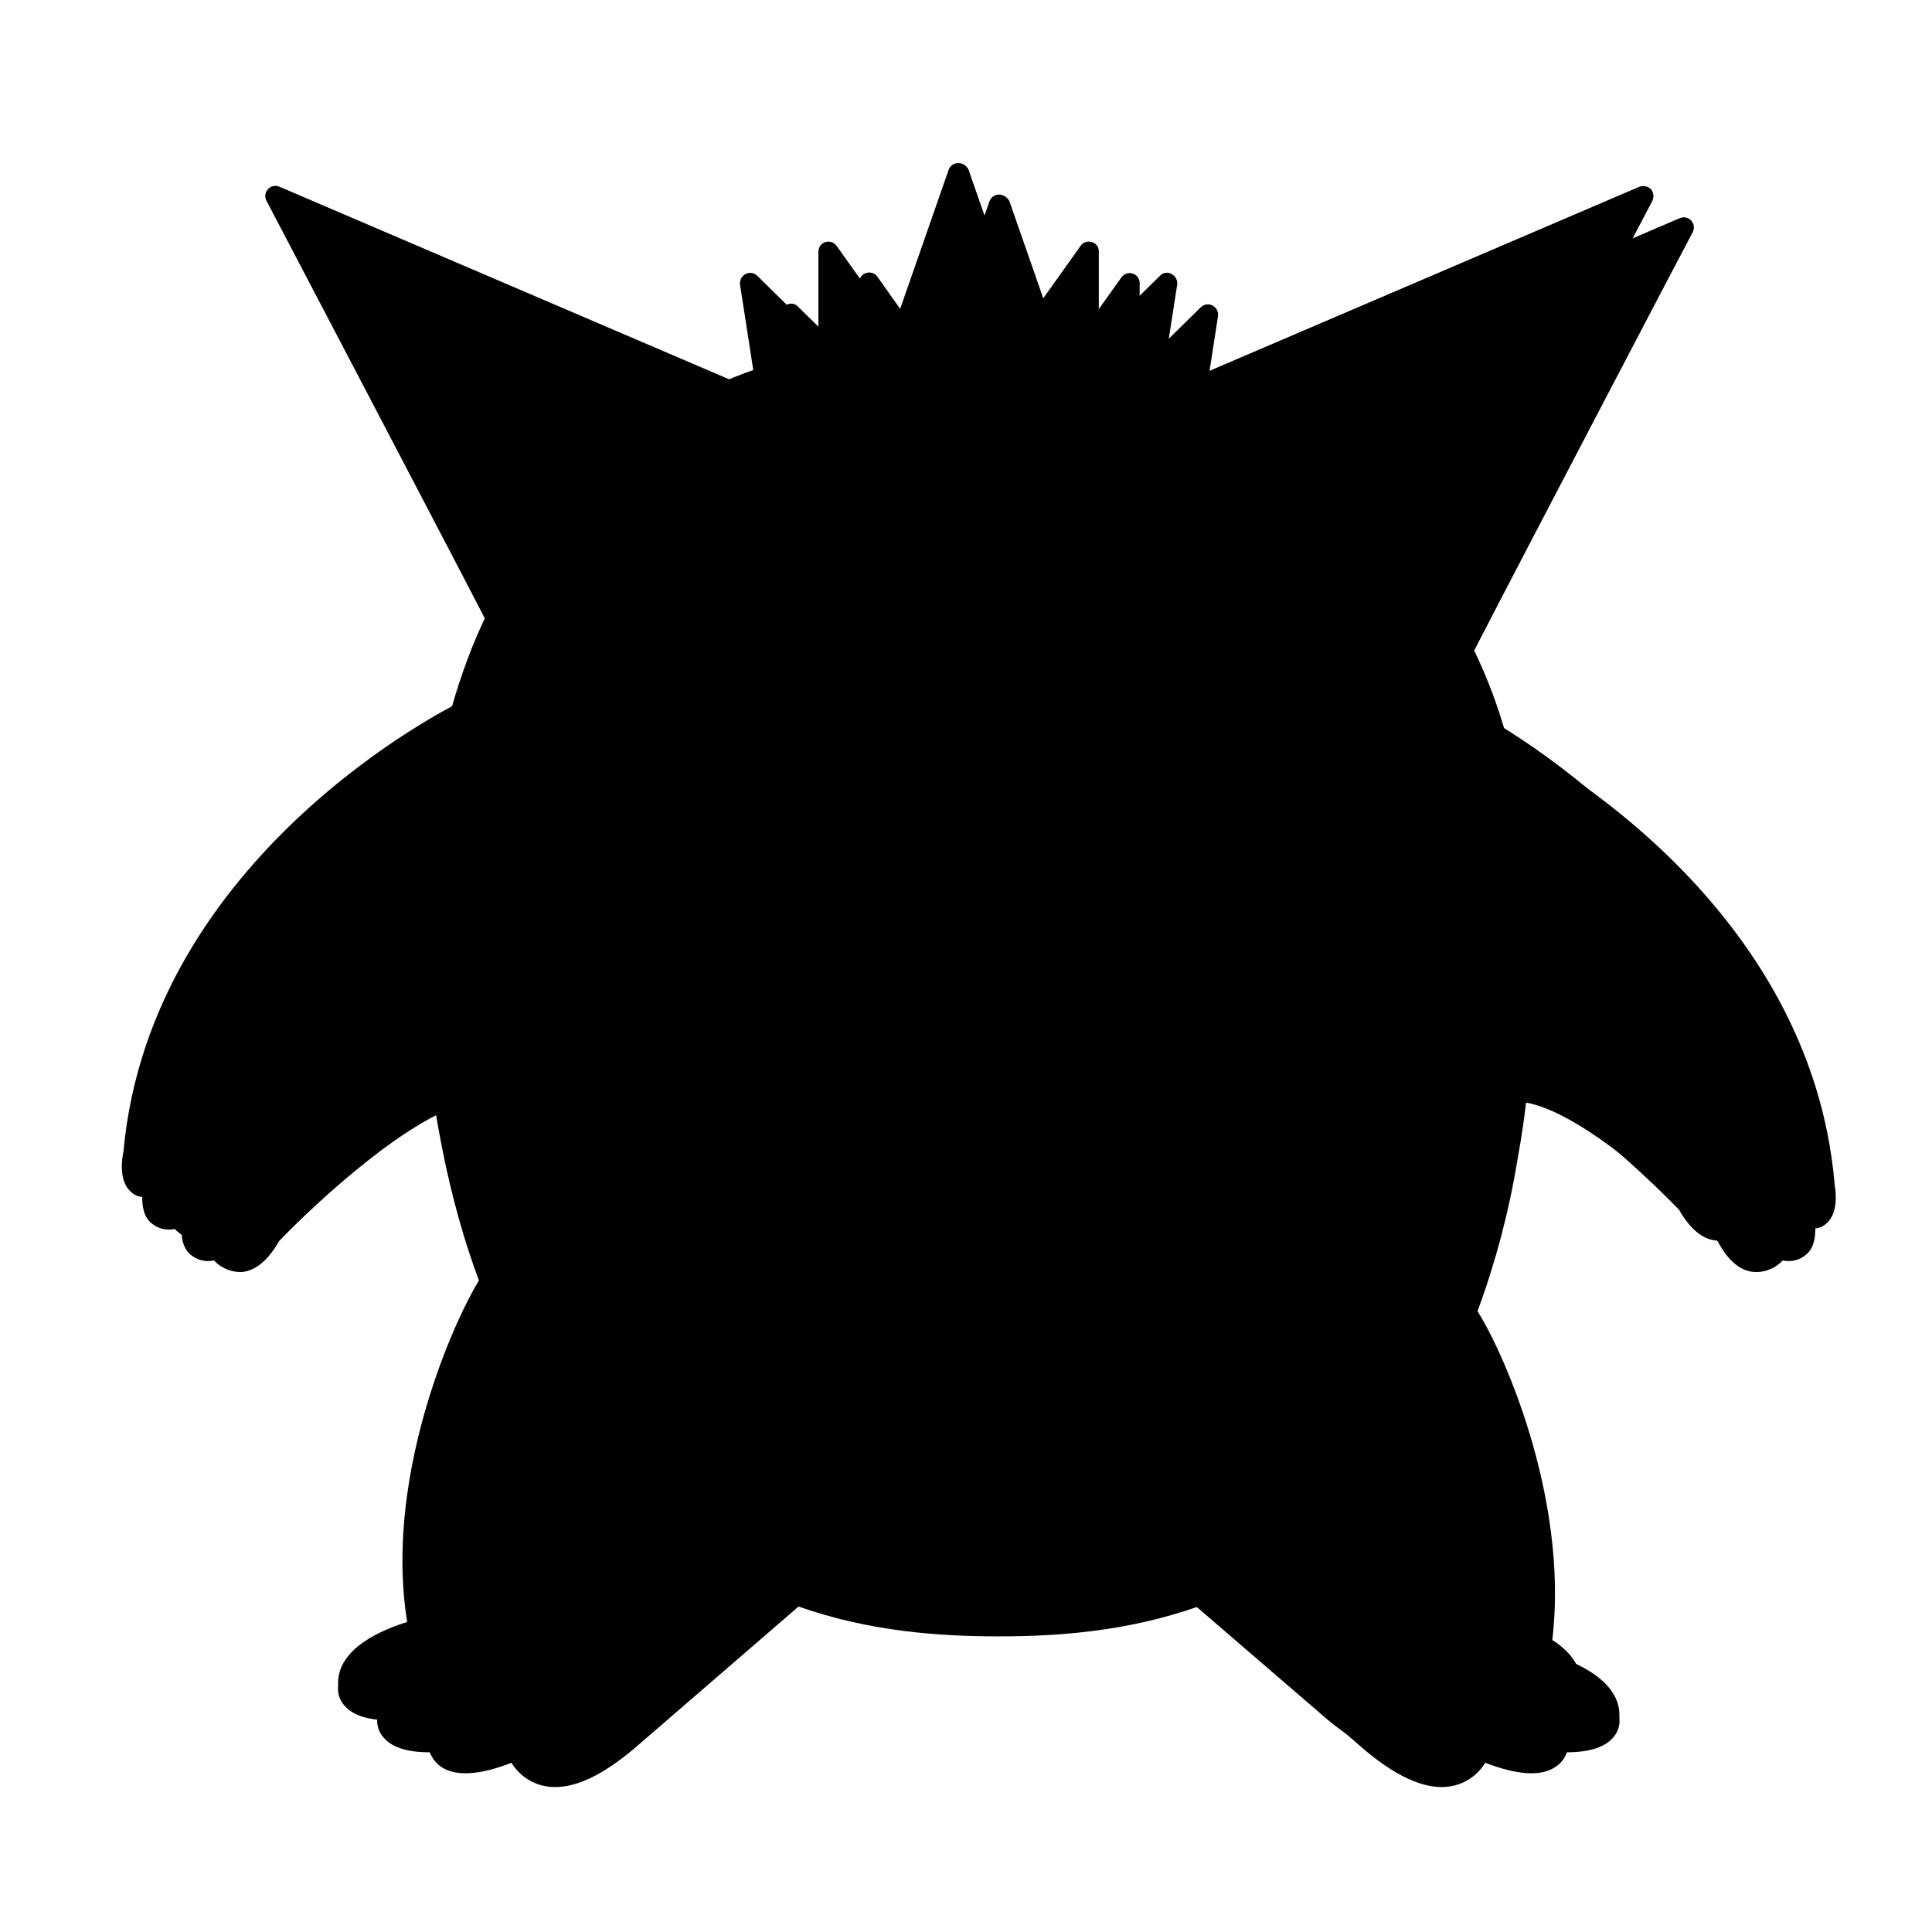
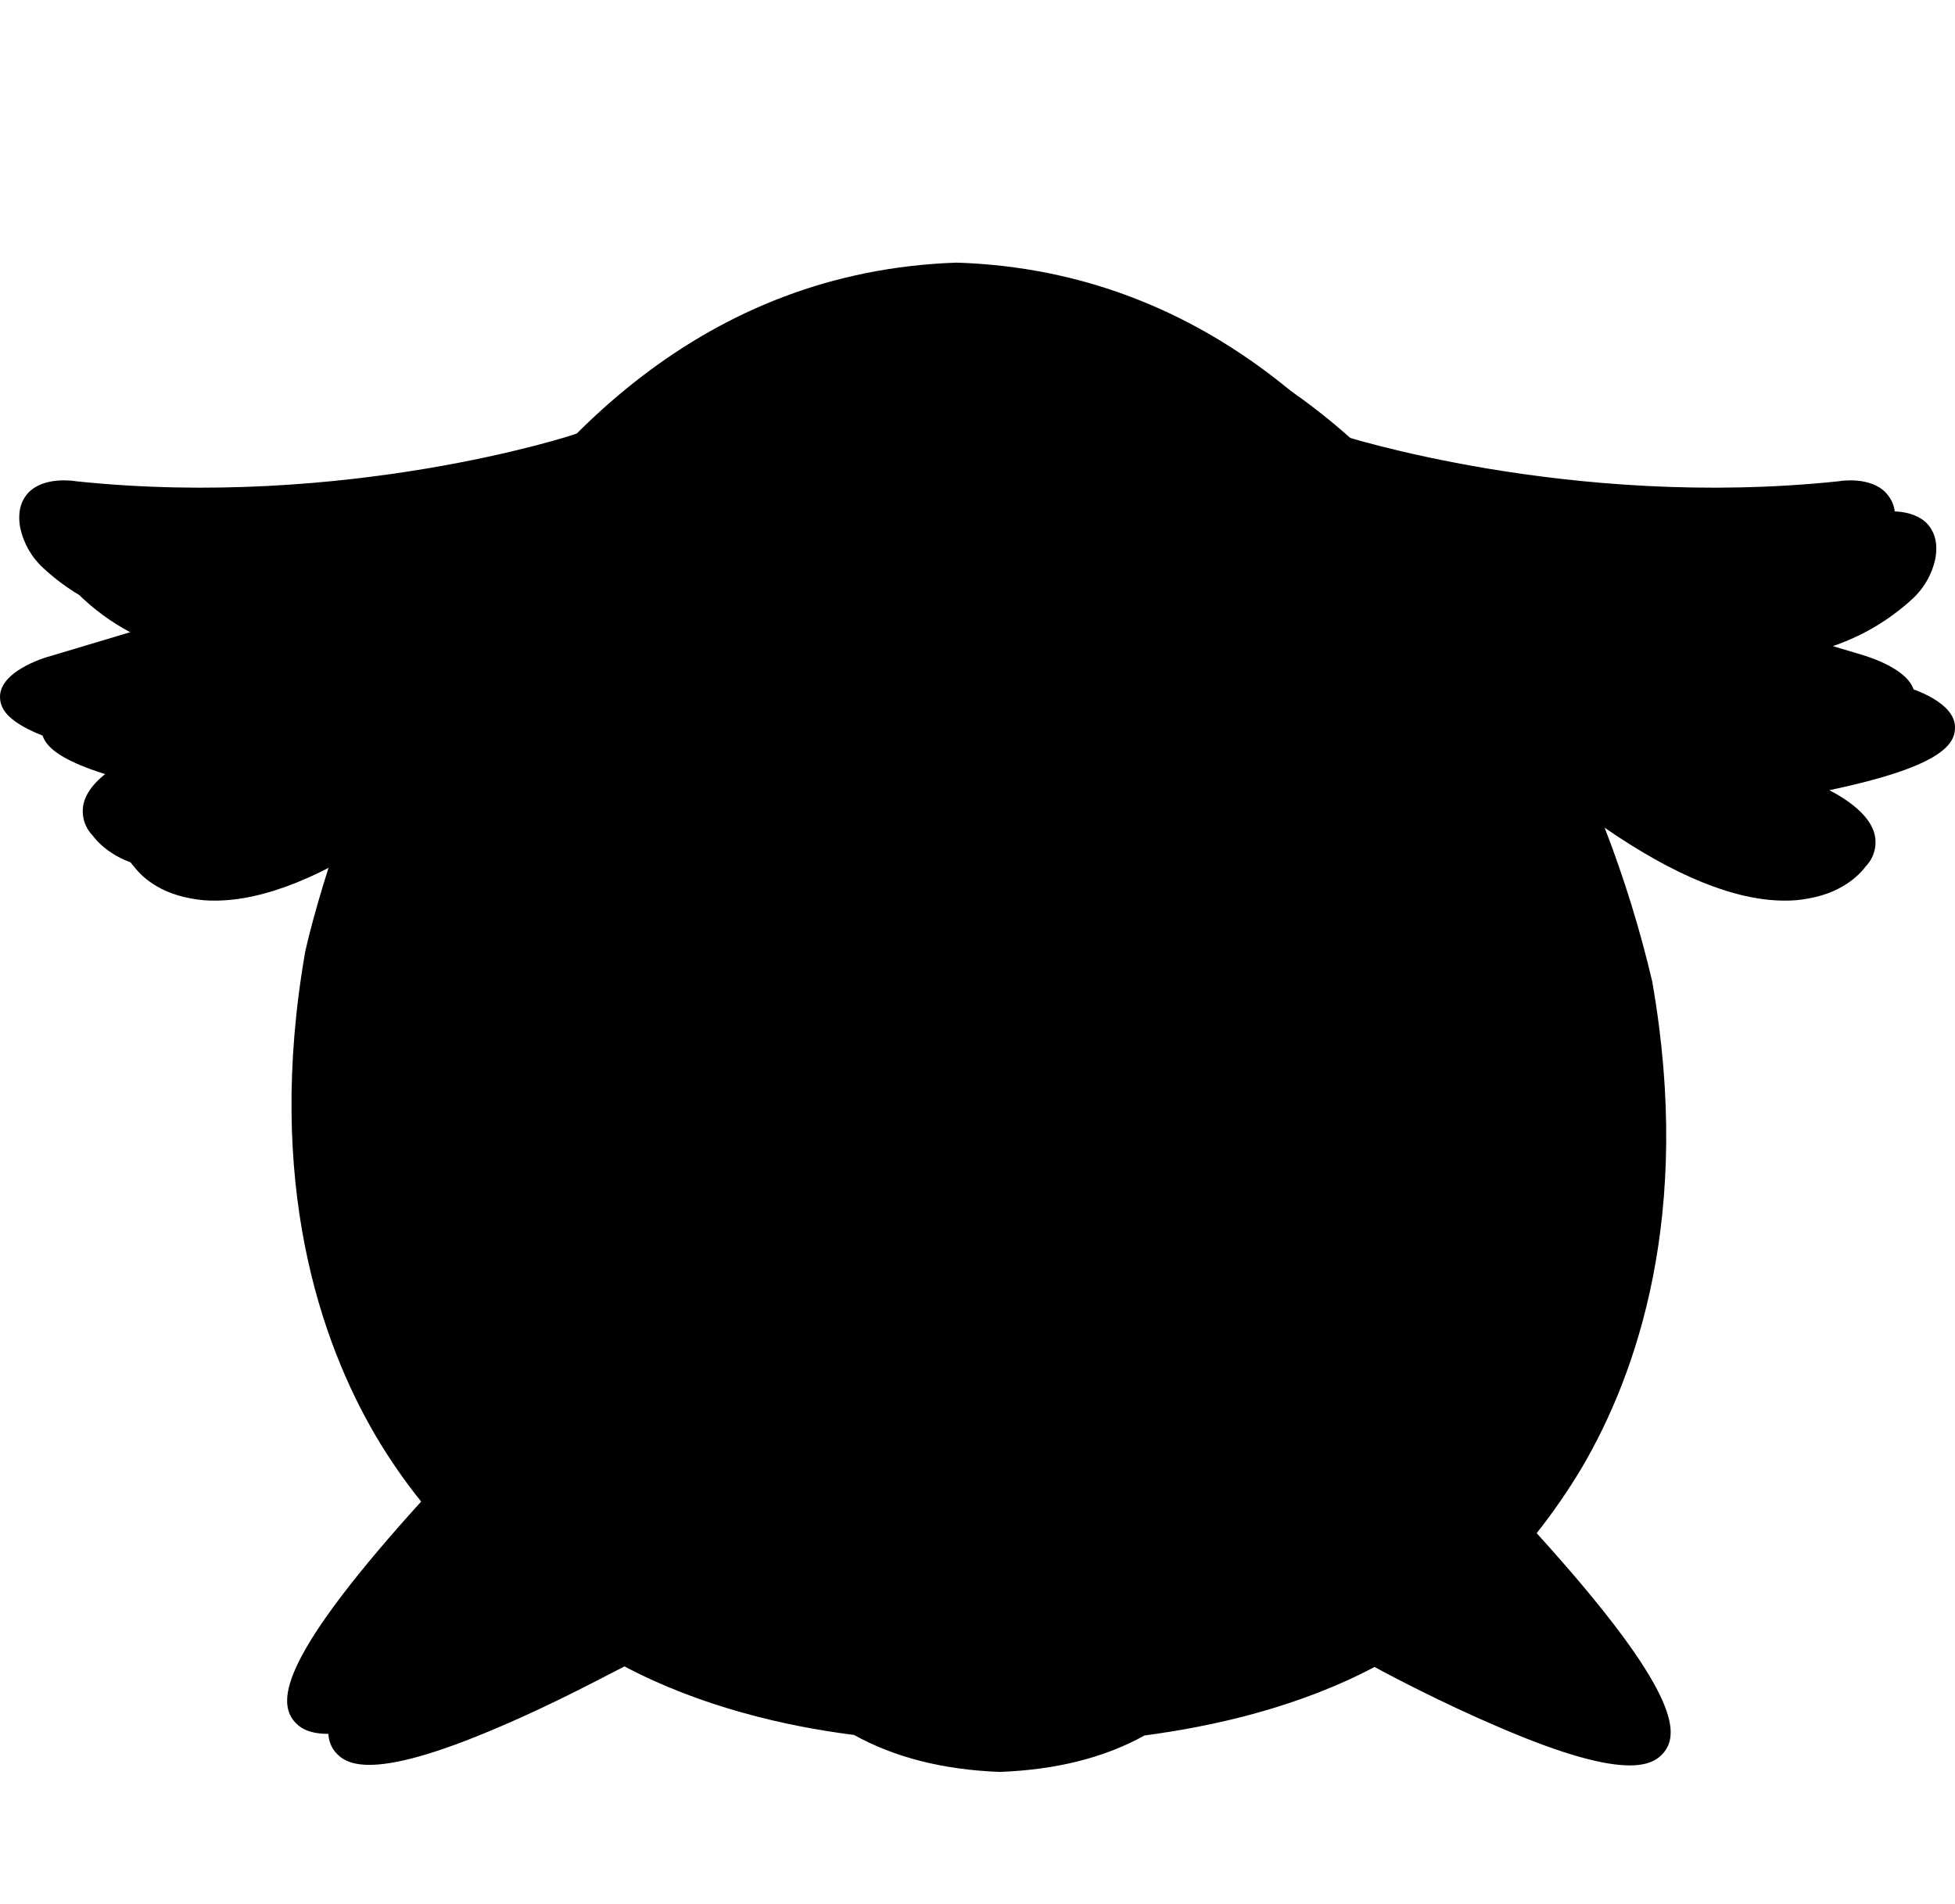
- <svg xmlns="http://www.w3.org/2000/svg" id="Untitled_1_" data-name="Untitled (1)" width="350" height="350" viewBox="0 0 350 350">
-   <rect id="ee-background" width="350" height="350" fill="none" />
-   <path id="Path_26" data-name="Path 26" d="M279.9,291.5a91.209,91.209,0,0,0-5.9-15.8c9.6-18.6,39.3-75.3,39.6-75.8a1.832,1.832,0,0,0-2.4-2.5l-81.5,34.9c-1.5-.6-3-1.2-4.5-1.7l2.4-15.5a1.886,1.886,0,0,0-1-1.9,1.8,1.8,0,0,0-2.1.3l-11.1,10.9V209.1a1.814,1.814,0,0,0-3.3-1l-10.4,14.6-9.9-28.4a2.241,2.241,0,0,0-1.9-1.2,1.839,1.839,0,0,0-1.7,1.2l-9.9,28.4L165.9,208a1.8,1.8,0,0,0-2-.7,1.714,1.714,0,0,0-1.3,1.7v15.3l-11.1-10.9a1.682,1.682,0,0,0-2.1-.3,1.886,1.886,0,0,0-1,1.9l2.4,15.5c-1.5.5-3,1.1-4.5,1.7L64.8,197.3a2.044,2.044,0,0,0-2.1.4,2.012,2.012,0,0,0-.3,2.1c.3.6,30,57.2,39.6,75.8a111.135,111.135,0,0,0-5.9,15.8C89,295.1,41,321.9,36.4,372.2c-.2.9-.9,5.3,1.4,7.3a3.721,3.721,0,0,0,2,.9c0,1.5.2,3.4,1.5,4.6a4.882,4.882,0,0,0,4.4,1.2,6.651,6.651,0,0,0,4.6,2.1h.4c2.5-.2,4.8-2.1,6.8-5.6,6.4-6.7,24-23.1,34.7-25.1.7,6,1.4,9.9,1.6,10.6a165.535,165.535,0,0,0,7.2,27.2c-4.6,7.3-17.4,35.5-13.2,62.1C83.9,458.6,75,462,75.3,469a4.56,4.56,0,0,0,1.1,3.6c1.5,1.8,4.3,2.7,8.3,2.7h.1a5.708,5.708,0,0,0,2,2.6c2.6,1.8,6.9,1.6,12.8-.7a9.121,9.121,0,0,0,5.5,4.1,9.862,9.862,0,0,0,2.4.3c4.4,0,9.5-2.7,15.4-7.9l28.7-24.8c13.1,4.6,25.8,5.4,36.3,5.4,10.3,0,23-.8,36.1-5.4l28.7,24.7c5.9,5.3,11.1,8,15.4,8a9.863,9.863,0,0,0,2.4-.3,9.121,9.121,0,0,0,5.5-4.1c6,2.3,10.2,2.5,12.8.7a5.248,5.248,0,0,0,2-2.6c4,0,6.9-.9,8.4-2.7a4.56,4.56,0,0,0,1.1-3.6c.4-6.9-8.6-10.3-12.5-11.5,4.2-26.5-8.5-54.8-13.2-62.1a147.721,147.721,0,0,0,7.2-27.2c.1-.7.9-4.6,1.6-10.6,12.3,2.2,32.6,23,34.7,25.1,1.9,3.6,4.2,5.5,6.8,5.6h.4a6.65,6.65,0,0,0,4.6-2.1,4.882,4.882,0,0,0,4.4-1.2c1.3-1.2,1.5-3.1,1.5-4.6a3.4,3.4,0,0,0,2-.9c2.4-2,1.6-6.4,1.5-7.1C335,322,287,295.2,279.9,291.5Z" transform="translate(-6.939 -157.857)" />
-   <g id="Group_12" data-name="Group 12" transform="translate(-6.939 -157.857)">
-     <g id="Group_2" data-name="Group 2">
-       <path id="Path_27" data-name="Path 27" d="M248.3,247.6s-14.6-16.2-32.4-21.4l2.7-17.1-14.2,14V203.4L192,220.9l-11.1-31.7h-.2l-11.1,31.7-12.4-17.5v19.7l-14.2-14,2.7,17.1c-17.8,5.2-32.4,21.4-32.4,21.4C73.4,284.3,88.4,362.2,88.4,362.2c14.5,81.9,70.2,84.5,92.3,84.5h.2c22.1,0,77.8-2.6,92.3-84.5C273.2,362.1,288.2,284.3,248.3,247.6Z" />
-       <path id="Path_28" data-name="Path 28" d="M180.8,448.5c-14.2,0-32.4-1.4-50.2-11.8-23-13.5-37.8-38.5-44.2-74.2-.6-3.2-14.8-79.2,25.4-116.2.5-.5,14.3-15.6,31.6-21.4L141,209.4a1.886,1.886,0,0,1,1-1.9,1.8,1.8,0,0,1,2.1.3l11.1,10.9V203.4a1.814,1.814,0,0,1,3.3-1L168.9,217l9.9-28.4a1.839,1.839,0,0,1,1.7-1.2,2.013,2.013,0,0,1,1.9,1.2l9.9,28.4,10.4-14.6a1.8,1.8,0,0,1,2-.7,1.714,1.714,0,0,1,1.3,1.7v15.3l11.1-10.9a1.682,1.682,0,0,1,2.1-.3,1.886,1.886,0,0,1,1,1.9l-2.4,15.5c16.9,5.6,30.5,20.2,31.6,21.4,40.2,37,26,113,25.4,116.2-6.3,35.7-21.2,60.7-44.2,74.2C213.1,447.1,194.8,448.5,180.8,448.5ZM145.6,214.3l1.8,11.6a1.783,1.783,0,0,1-1.3,2c-17.1,5-31.4,20.7-31.6,20.9C75.7,284.5,90,361,90.1,361.8c14.7,83,71.8,83,90.5,83.1,76-.1,87.1-62.5,90.7-83,.2-.8,14.4-77.3-24.3-112.9l-.1-.1c-.1-.2-14.5-15.9-31.6-20.9a1.846,1.846,0,0,1-1.3-2l1.8-11.6-10.3,10.1a1.808,1.808,0,0,1-3.1-1.3V209.3l-9.1,12.8a1.99,1.99,0,0,1-1.7.8,2.041,2.041,0,0,1-1.5-1.2l-9.5-27.1-9.5,27.1a1.881,1.881,0,0,1-1.5,1.2,1.614,1.614,0,0,1-1.7-.8l-9.1-12.8v13.9a1.808,1.808,0,0,1-3.1,1.3Z" />
+ <svg xmlns="http://www.w3.org/2000/svg" width="359.416" height="350" viewBox="0 0 359.416 350">
+   <g id="_6" data-name="6" transform="translate(2.843)">
+     <rect id="ee-background" width="350" height="350" fill="none" />
+     <path id="Path_152" data-name="Path 152" d="M1378.3,659.6c.3-4.8-7.8-7.4-9.4-7.8l-19.3-5.8a41.152,41.152,0,0,0,20.8-10.2,14,14,0,0,0,4.3-7.5c.6-3.4-.5-5.3-1.5-6.4-2.9-3-8.2-2.2-8.7-2.1-49.6,5.2-91.5-8.5-91.9-8.6h-.1c-17.5-17.5-40.4-30.6-70.2-31.6-29.7,1-52.7,14.1-70.1,31.6h0c-.4.1-42.3,13.8-91.8,8.7-.6-.1-5.9-.9-8.8,2.1-1,1.1-2.2,3-1.5,6.4a13.4,13.4,0,0,0,4.3,7.5,41.123,41.123,0,0,0,20.9,10.2l-19.4,5.8c-1.6.5-9.7,3.1-9.4,7.8.2,3.1,3.2,7,23.6,11.2-3.4,1.8-7.3,4.6-8.2,8a6.375,6.375,0,0,0,1.6,6c.6.8,3.6,4.7,10.5,5.9a21.194,21.194,0,0,0,4.4.4c9.1,0,20.2-4.5,33.1-13.4a224.64,224.64,0,0,0-8.9,28.5c-7.5,42.6,2.9,71.9,12.9,88.9a107.325,107.325,0,0,0,8.4,12.2c-26.2,28.8-26.3,36.7-23.4,40.3,1,1.2,2.6,2.4,6.3,2.4,4.4,0,11.7-1.7,24.2-7.1,10.1-4.3,19.7-9.5,22.7-11,14,7.4,29.5,11,42.2,12.6,7.4,4.1,16.3,6.4,26.8,6.8,10.4-.4,19.2-2.6,26.6-6.7,12.8-1.7,28.3-5.2,42.3-12.6,2.9,1.6,12.6,6.7,22.7,11,12.5,5.4,19.8,7.1,24.2,7.1,3.7,0,5.3-1.2,6.3-2.4,2.9-3.6,2.7-11.5-23.4-40.3a111.451,111.451,0,0,0,8.4-12.2c10-17.1,20.3-46.4,12.9-88.9v-.1a213.411,213.411,0,0,0-8.8-28.5c12.9,8.9,24,13.4,33.1,13.4a21.189,21.189,0,0,0,4.4-.4c6.9-1.2,9.9-5.1,10.5-5.9a6.375,6.375,0,0,0,1.6-6c-.9-3.4-4.8-6.2-8.3-8C1375.2,666.7,1378.2,662.7,1378.3,659.6Z" transform="translate(-1021.735 -525.612)" />
+     <g id="Group_18" data-name="Group 18" transform="translate(-1021.735 -525.612)">
+       <path id="Path_153" data-name="Path 153" d="M1313.1,700.8S1287.7,578.7,1195,575.7c-92.7,3-118.1,125.1-118.1,125.1-14.3,81.4,36,114.4,36,114.4,30.7,26.1,82.1,23.1,82.1,23.1s51.4,3,82.1-23.1C1277,815.2,1327.3,782.2,1313.1,700.8Z" />
+       <path id="Path_154" data-name="Path 154" d="M1200.4,840.3c-3.1,0-5.1-.1-5.5-.1-1.9.1-52.2,2.7-83.2-23.6-.3-.2-12.9-8.6-23.8-27.1-10-17.1-20.3-46.4-12.9-88.9.3-1.3,26.8-123.6,119.8-126.7,93.1,3,119.7,125.4,119.9,126.6v.1c7.5,42.6-2.9,71.9-12.9,88.9-10.9,18.6-23.4,26.9-23.9,27.3C1252.9,838.2,1214.6,840.3,1200.4,840.3Zm-5.5-262.8c-90.1,2.9-116,122.5-116.2,123.7-7.3,41.3,2.7,69.7,12.3,86.2,10.4,17.9,22.8,26.2,22.9,26.2,30,25.5,80.5,22.9,81,22.8.7,0,51.2,2.6,81-22.7.7-.5,49.3-33.5,35.4-112.6C1310.8,698.9,1284.6,580.4,1194.9,577.5Z" />
    </g>
-     <g id="Group_3" data-name="Group 3">
-       <path id="Path_29" data-name="Path 29" d="M180.8,358.2h-.2s-53.9-.6-73.6-28.9c0,0,4.8,58.1,73.6,60.3h.2c68.8-2.2,73.6-60.3,73.6-60.3C234.8,357.5,180.8,358.2,180.8,358.2Z" />
-       <path id="Path_30" data-name="Path 30" d="M180.6,391.5c-69.7-2.2-75.3-61.4-75.4-62a1.83,1.83,0,0,1,1.2-1.9,1.761,1.761,0,0,1,2.1.7c18.9,27.1,71.6,28.1,72.1,28.1l.2,1.8v-1.8c.5,0,53.2-1,72.1-28.1a1.808,1.808,0,0,1,3.3,1.2c0,.6-5.7,59.8-75.3,62ZM110,335.8c3.5,15,17.4,50.3,70.7,52,53.3-1.7,67.3-37,70.8-52-8.9,9.2-22.8,16.2-40.8,20.3a152.835,152.835,0,0,1-29.8,3.9h-.2a152.011,152.011,0,0,1-29.8-3.9C132.8,352,118.9,345,110,335.8Z" />
-     </g>
-     <g id="Group_4" data-name="Group 4">
-       <path id="Path_31" data-name="Path 31" d="M113.2,247.6s11.2-12.4,25.9-19L56.9,193.4S87.8,252.3,97,270.1A68.75,68.75,0,0,1,113.2,247.6Z" />
-       <path id="Path_32" data-name="Path 32" d="M96.9,271.9a1.781,1.781,0,0,1-1.6-1c-9.1-17.6-39.8-76.1-40.1-76.7a1.832,1.832,0,0,1,2.4-2.5l82.2,35.2a1.751,1.751,0,0,1,1.1,1.7,1.848,1.848,0,0,1-1.1,1.7c-14.2,6.4-25.2,18.4-25.3,18.5l-.1.1a69.969,69.969,0,0,0-15.9,22,1.781,1.781,0,0,1-1.6,1ZM60.8,197.1c7,13.3,27.2,52,36,69a75.429,75.429,0,0,1,15-19.8,93.925,93.925,0,0,1,22.8-17.6Zm52.4,50.5Z" />
-     </g>
-     <g id="Group_5" data-name="Group 5">
-       <path id="Path_33" data-name="Path 33" d="M90.6,287s-54.7,26.1-59.5,79.9c0,0-1.6,7.7,3.8,5.7,0,0-2,7.7,4.4,5.9,0,0,4.7,6.6,9.5-2.6,0,0,24.4-25.6,37.8-26C86.6,349.9,81.6,318.3,90.6,287Z" />
-       <path id="Path_34" data-name="Path 34" d="M43.2,382.6a6.65,6.65,0,0,1-4.6-2.1,4.882,4.882,0,0,1-4.4-1.2c-1.3-1.2-1.5-3.1-1.5-4.6a3.4,3.4,0,0,1-2-.9c-2.4-2-1.6-6.4-1.4-7.3,4.9-54,60-80.9,60.5-81.2a1.869,1.869,0,0,1,2,.3,1.955,1.955,0,0,1,.6,1.9c-8.7,30.5-4,61.7-3.9,62a2.146,2.146,0,0,1-.4,1.5,2.1,2.1,0,0,1-1.4.7c-10.4.3-29.6,18.2-36.4,25.3-1.9,3.6-4.2,5.5-6.8,5.6Zm-3.9-5.9a1.9,1.9,0,0,1,1.5.8s1.2,1.6,2.6,1.5c1.2-.1,2.6-1.5,3.9-3.9.1-.1.2-.3.3-.4,1-1,22.9-23.9,37.1-26.4-.9-7-3.2-32,3.2-57.6-12.2,7-50.9,32.4-54.9,76.5-.3,1.7-.2,3.6.2,4a1.9,1.9,0,0,0,1.1-.2,1.913,1.913,0,0,1,1.9.4,1.789,1.789,0,0,1,.5,1.8c-.3,1.1-.4,3.1.2,3.7.3.3,1,.3,2,0C38.9,376.7,39.1,376.7,39.3,376.7Z" />
-     </g>
-     <g id="Group_6" data-name="Group 6">
-       <path id="Path_35" data-name="Path 35" d="M95.7,389.6s-18.9,31.9-13,63.4c0,0-13.3,2.9-12.7,10.2,0,0-1.2,5,9.2,4.4,0,0-.3,7.6,14.2,1.5,0,0,4.4,12.5,21.3-2.6L144.3,441C144.2,441,110.6,431.2,95.7,389.6Z" />
-       <path id="Path_36" data-name="Path 36" d="M100.4,475.8a9.863,9.863,0,0,1-2.4-.3,9.121,9.121,0,0,1-5.5-4.1c-6,2.3-10.2,2.5-12.8.7a5.248,5.248,0,0,1-2-2.6h-.1c-4,0-6.8-.9-8.3-2.7a4.56,4.56,0,0,1-1.1-3.6c-.4-6.9,8.6-10.3,12.5-11.5-4.9-30.5,12.8-63.4,14.6-63.9a1.755,1.755,0,0,1,2.2,1.1c14.4,40.2,47,50.1,47.3,50.2a2.037,2.037,0,0,1,1.3,1.4,2.016,2.016,0,0,1-.6,1.8l-29.6,25.5C110,473.1,104.8,475.8,100.4,475.8Zm-7.1-8.5a1.445,1.445,0,0,1,.7.2,1.818,1.818,0,0,1,1,1.1,5.957,5.957,0,0,0,3.9,3.5c2.4.6,6.9-.1,14.5-6.9l27.2-23.4c-8.5-3.4-32.2-15.5-45.2-47.6-4.5,9-15.5,34.2-10.9,58.7a1.743,1.743,0,0,1-1.4,2.1c-.1,0-11.7,2.7-11.3,8.3v.6a1.463,1.463,0,0,0,.3.8c.4.5,2,1.6,6.9,1.3a2.389,2.389,0,0,1,1.4.5,1.553,1.553,0,0,1,.5,1.4,1.654,1.654,0,0,0,.8,1.4c.8.5,3.4,1.4,10.8-1.7A1.124,1.124,0,0,1,93.3,467.3Z" />
-     </g>
-     <g id="Group_7" data-name="Group 7">
-       <path id="Path_37" data-name="Path 37" d="M170.3,330.9s-15.4,20-34.9,3c0,0-15.5-12.2-6.2-39.7l19.5,17.4,10.1,9Z" />
-       <path id="Path_38" data-name="Path 38" d="M151.4,342.6c-5.9,0-11.7-2.5-17.3-7.3-.6-.5-16.4-13.3-6.7-41.7a1.952,1.952,0,0,1,1.3-1.2,1.788,1.788,0,0,1,1.7.4l41.1,36.7a1.843,1.843,0,0,1,.2,2.5c-.3.4-7.3,9.4-18.2,10.5A14.768,14.768,0,0,1,151.4,342.6ZM130,297.4c-7,23.9,5.9,34.6,6.5,35,5.5,4.8,11.1,7,16.7,6.4,7-.7,12.3-5.5,14.5-7.8Z" />
-     </g>
-     <path id="Path_39" data-name="Path 39" d="M158.7,320.6c-.6,6.1-2.7,10.7-5.2,10.7-2.9,0-5.3-6.3-5.3-14.1a32.787,32.787,0,0,1,.4-5.6Z" />
-     <path id="Path_40" data-name="Path 40" d="M160.3,356.4H164v31h-3.7Z" />
-     <path id="Path_41" data-name="Path 41" d="M137.4,351h3.7v27.8h-3.7Z" />
-     <path id="Path_42" data-name="Path 42" d="M122.7,344.5h3.7v22.4h-3.7Z" />
-     <g id="Group_8" data-name="Group 8">
-       <path id="Path_43" data-name="Path 43" d="M248.3,247.6s-11.2-12.4-25.9-19l82.2-35.2s-30.9,58.9-40.1,76.7A70.234,70.234,0,0,0,248.3,247.6Z" />
-       <path id="Path_44" data-name="Path 44" d="M264.6,271.9h0a1.781,1.781,0,0,1-1.6-1,72.337,72.337,0,0,0-15.9-22l-.1-.1c-.1-.1-11.1-12.2-25.3-18.5a1.864,1.864,0,0,1,0-3.4l82.2-35.2a2.044,2.044,0,0,1,2.1.4,2.012,2.012,0,0,1,.3,2.1c-.3.6-31,59.1-40.1,76.7A1.781,1.781,0,0,1,264.6,271.9Zm-15-25.6a73.335,73.335,0,0,1,15,19.8c8.8-17,29.1-55.7,36-69l-73.9,31.6A93.166,93.166,0,0,1,249.6,246.3Z" />
-     </g>
-     <g id="Group_9" data-name="Group 9">
-       <path id="Path_45" data-name="Path 45" d="M270.9,287s54.7,26.1,59.5,79.9c0,0,1.6,7.7-3.8,5.7,0,0,2,7.7-4.4,5.9,0,0-4.7,6.6-9.5-2.6,0,0-24.4-25.6-37.8-26C274.8,349.9,279.8,318.3,270.9,287Z" />
-       <path id="Path_46" data-name="Path 46" d="M318.3,382.6h-.4c-2.5-.2-4.8-2.1-6.8-5.6-2.1-2.2-24.4-24.9-36.4-25.3a2.1,2.1,0,0,1-1.4-.7,1.913,1.913,0,0,1-.4-1.5c0-.3,4.8-31.5-3.9-62a1.762,1.762,0,0,1,.6-1.9,1.814,1.814,0,0,1,2-.3c.6.3,55.7,27.2,60.6,81.4.1.7.9,5.1-1.5,7.1a3.721,3.721,0,0,1-2,.9c0,1.5-.2,3.4-1.5,4.6a4.882,4.882,0,0,1-4.4,1.2A6.2,6.2,0,0,1,318.3,382.6Zm-41.4-34.4c14.2,2.5,36.1,25.4,37.1,26.4.1.1.2.3.3.4,1.3,2.4,2.7,3.8,3.9,3.9,1.4.1,2.6-1.5,2.6-1.5a1.851,1.851,0,0,1,2-.7c1,.3,1.7.3,2,0,.6-.6.5-2.5.2-3.7a1.681,1.681,0,0,1,.5-1.8,1.866,1.866,0,0,1,1.9-.4,1.923,1.923,0,0,0,1.1.2c.4-.4.5-2.2.2-3.8-4-44.3-42.7-69.7-54.9-76.7C280.1,316.2,277.8,341.3,276.9,348.2Z" />
-     </g>
-     <g id="Group_10" data-name="Group 10">
-       <path id="Path_47" data-name="Path 47" d="M265.8,389.6s18.9,31.9,13,63.4c0,0,13.3,2.9,12.7,10.2,0,0,1.2,5-9.2,4.4,0,0,.3,7.6-14.2,1.5,0,0-4.4,12.5-21.3-2.6L217.3,441S250.9,431.2,265.8,389.6Z" />
-       <path id="Path_48" data-name="Path 48" d="M261,475.8c-4.4,0-9.5-2.7-15.4-8l-29.5-25.4a1.929,1.929,0,0,1-.6-1.8,1.706,1.706,0,0,1,1.3-1.4c.3-.1,32.9-10.2,47.3-50.2a1.755,1.755,0,0,1,2.2-1.1c1.8.5,19.5,33.3,14.6,63.9,3.9,1.1,12.8,4.5,12.5,11.5a4.56,4.56,0,0,1-1.1,3.6c-1.5,1.8-4.4,2.7-8.4,2.7a5.708,5.708,0,0,1-2,2.6c-2.6,1.8-6.9,1.6-12.8-.7a9.121,9.121,0,0,1-5.5,4.1A22.752,22.752,0,0,1,261,475.8Zm-40.2-34.1L248,465.1c7.5,6.8,12,7.5,14.5,6.9a5.957,5.957,0,0,0,3.9-3.5,1.438,1.438,0,0,1,1-1,1.7,1.7,0,0,1,1.4,0c7.4,3.1,10,2.2,10.8,1.7a1.786,1.786,0,0,0,.8-1.5,1.612,1.612,0,0,1,.6-1.3,2.389,2.389,0,0,1,1.4-.5c5,.3,6.5-.8,6.9-1.3a1.008,1.008,0,0,0,.3-.9v-.5c.4-4.6-8.2-7.6-11.3-8.3a1.791,1.791,0,0,1-1.4-2.1c4.6-24.5-6.4-49.7-10.9-58.7C253.1,426.2,229.3,438.3,220.8,441.7Z" />
-     </g>
-     <g id="Group_11" data-name="Group 11">
-       <path id="Path_49" data-name="Path 49" d="M191.2,330.9s16.8,19.1,34.9,3c0,0,15.5-12.2,6.2-39.7l-19.5,17.4-10.1,9Z" />
-       <path id="Path_50" data-name="Path 50" d="M210.7,342.2h-1.3c-11.2-.7-19.2-9.7-19.6-10a1.79,1.79,0,0,1,.2-2.6l41.1-36.7a1.788,1.788,0,0,1,1.7-.4,1.952,1.952,0,0,1,1.3,1.2c9.6,28.4-6.1,41.2-6.8,41.7C222.2,339.9,216.6,342.2,210.7,342.2ZM193.9,331c2.5,2.3,8.5,7.1,15.8,7.5,5.3.3,10.4-1.7,15.2-6,.6-.5,13.5-11.1,6.5-35.1Z" />
-     </g>
-     <path id="Path_51" data-name="Path 51" d="M202.7,320.6c.6,6.1,2.7,10.7,5.2,10.7,2.9,0,5.3-6.3,5.3-14.1a32.787,32.787,0,0,0-.4-5.6Z" />
-     <path id="Path_52" data-name="Path 52" d="M197.5,356.4h3.7v31h-3.7Z" />
-     <path id="Path_53" data-name="Path 53" d="M220.4,351h3.7v27.8h-3.7Z" />
-     <path id="Path_54" data-name="Path 54" d="M235.1,344.5h3.7v22.4h-3.7Z" />
+     <path id="Path_155" data-name="Path 155" d="M1263.9,824.2s97.1,53.7,27.3-22.5C1291.2,801.7,1282.7,813.4,1263.9,824.2Z" transform="translate(-1021.735 -525.612)" />
+     <path id="Path_156" data-name="Path 156" d="M1310.8,844.4c-4.4,0-11.7-1.7-24.2-7.1-12.1-5.2-23.5-11.5-23.6-11.5a1.7,1.7,0,0,1-.9-1.6,1.893,1.893,0,0,1,.9-1.6c18.2-10.4,26.7-21.8,26.8-22a1.856,1.856,0,0,1,2.9-.2c27.3,29.8,27.4,37.8,24.5,41.5C1316.1,843.2,1314.5,844.4,1310.8,844.4Zm-43.2-20.3c20.4,11,43.3,19.8,46.6,15.6,1-1.3,2.2-7.5-22.9-35.2C1288.4,808,1280.8,816.1,1267.6,824.1Z" transform="translate(-1021.735 -525.612)" />
+     <path id="Path_157" data-name="Path 157" d="M1264.6,607.2s42.1,14,92.7,8.7c0,0,9.7-1.6,8.3,6.3a12.223,12.223,0,0,1-3.7,6.5c-4.1,3.9-13.9,10.9-29.4,10.5,0,0-17.3-2.4-54.2-16C1278.2,623.2,1271.1,613.3,1264.6,607.2Z" transform="translate(-1021.735 -525.612)" />
+     <path id="Path_158" data-name="Path 158" d="M1333.6,641.1h-1.3c-.9-.1-18.1-2.6-54.8-16.1a4.7,4.7,0,0,1-.9-.6c-.1-.1-7.1-9.9-13.4-15.8a1.815,1.815,0,0,1-.3-2.3,1.765,1.765,0,0,1,2.1-.8c.4.1,42.4,13.8,91.9,8.6.5-.1,5.8-.9,8.7,2.1,1,1.1,2.2,3,1.5,6.4a13.4,13.4,0,0,1-4.3,7.5C1358.6,634.2,1348.9,641.1,1333.6,641.1Zm-54.2-19.4c35.9,13.2,53.1,15.7,53.3,15.7,14.5.4,23.8-6.1,27.9-10a10.423,10.423,0,0,0,3.2-5.5c.4-2.2-.3-2.9-.5-3.1-1.3-1.4-4.6-1.2-5.6-1-38.8,4.1-73.1-3.2-87-6.9C1274.7,615.5,1278.3,620.2,1279.4,621.7Z" transform="translate(-1021.735 -525.612)" />
+     <path id="Path_159" data-name="Path 159" d="M1332.4,639.2l28.7,8.6s27.9,8.1-19.8,16.6c0,0-23.3-7.4-52.6-25.2,0,0-7-11.4-10.5-16C1278.2,623.2,1316.6,637.5,1332.4,639.2Z" transform="translate(-1021.735 -525.612)" />
+     <path id="Path_160" data-name="Path 160" d="M1341.3,666.3a1.269,1.269,0,0,1-.6-.1c-.2-.1-23.9-7.7-53-25.4-.2-.2-.5-.4-.6-.6-.1-.1-6.9-11.4-10.4-15.9a1.8,1.8,0,0,1,0-2.2,1.719,1.719,0,0,1,2.1-.6c.4.1,38.3,14.2,53.7,15.9a.368.368,0,0,1,.3.1l28.7,8.6c1.6.5,9.7,3.1,9.4,7.8-.2,3.3-3.7,7.7-29.4,12.3C1341.5,666.3,1341.4,666.3,1341.3,666.3ZM1290,637.9c26.5,16.1,48.2,23.6,51.4,24.7,25-4.5,25.9-8.4,25.9-8.8.1-1.1-3.2-3.1-6.8-4.1L1332,641c-12.5-1.4-37.8-10.1-49-14.1C1285.9,631.3,1289.1,636.5,1290,637.9Z" transform="translate(-1021.735 -525.612)" />
+     <path id="Path_161" data-name="Path 161" d="M1288.7,639.3s35.7,20.3,52.6,25.2c0,0,17.8,6.2,11.3,13.6,0,0-11.7,18.1-50.4-11C1302.2,667,1293.2,645,1288.7,639.3Z" transform="translate(-1021.735 -525.612)" />
+     <path id="Path_162" data-name="Path 162" d="M1339.1,685.5c-10.3,0-23-5.7-38-17a1.555,1.555,0,0,1-.6-.8c-.1-.2-9-21.9-13.3-27.3a1.808,1.808,0,0,1,.1-2.3,1.835,1.835,0,0,1,2.3-.4c.4.2,35.7,20.2,52.2,25.1,1.3.5,12.3,4.4,13.8,10.5a6.375,6.375,0,0,1-1.6,6c-.6.8-3.6,4.7-10.5,5.9C1342.1,685.3,1340.6,685.5,1339.1,685.5Zm-35.4-19.6c20.1,15.1,32.4,16.8,39.2,15.6a13.293,13.293,0,0,0,8.2-4.4l.2-.2a2.972,2.972,0,0,0,.9-2.7c-.8-3.2-7.4-6.5-11.4-7.9-12.8-3.7-35.9-16-46.9-22C1297.9,652,1302.7,663.4,1303.7,665.9Z" transform="translate(-1021.735 -525.612)" />
+     <path id="Path_163" data-name="Path 163" d="M1196.1,641.1h-1.2a1.8,1.8,0,0,1,.2-3.6c.1,0,12.4.6,17.8-5.4a1.84,1.84,0,0,1,2.7,2.5C1210.1,640.6,1199.7,641.1,1196.1,641.1Z" transform="translate(-1021.735 -525.612)" />
+     <path id="Path_164" data-name="Path 164" d="M1196.8,649.2c-1.2,0-2-.1-2.1-.1a1.867,1.867,0,1,1,.5-3.7h0a19.577,19.577,0,0,0,8.7-1.3,1.838,1.838,0,1,1,1.4,3.4A20.458,20.458,0,0,1,1196.8,649.2Z" transform="translate(-1021.735 -525.612)" />
+     <path id="Path_165" data-name="Path 165" d="M1224.8,615.8c0,5.909-2.373,10.7-5.3,10.7s-5.3-4.791-5.3-10.7,2.373-10.7,5.3-10.7,5.3,4.791,5.3,10.7Z" transform="translate(-1021.735 -525.612)" />
+     <path id="Path_166" data-name="Path 166" d="M1221.3,610.8a2.4,2.4,0,1,1-2.4-2.4A2.4,2.4,0,0,1,1221.3,610.8Z" transform="translate(-1021.735 -525.612)" />
+     <path id="Path_167" data-name="Path 167" d="M1126.1,824.2s-97.1,53.7-27.3-22.5C1098.7,801.7,1107.2,813.4,1126.1,824.2Z" transform="translate(-1021.735 -525.612)" />
+     <path id="Path_168" data-name="Path 168" d="M1079.2,844.4c-3.7,0-5.3-1.2-6.3-2.4-2.9-3.7-2.7-11.7,24.5-41.5a2.035,2.035,0,0,1,1.5-.6,1.723,1.723,0,0,1,1.4.8c.1.1,8.5,11.6,26.8,22a1.7,1.7,0,0,1,.9,1.6,1.893,1.893,0,0,1-.9,1.6,260.3,260.3,0,0,1-23.6,11.5C1090.9,842.7,1083.6,844.4,1079.2,844.4Zm19.4-39.9c-25.1,27.7-23.9,33.9-22.9,35.2,3.3,4.2,26.2-4.6,46.6-15.6A99.666,99.666,0,0,1,1098.6,804.5Z" transform="translate(-1021.735 -525.612)" />
+     <path id="Path_169" data-name="Path 169" d="M1125.4,607.2s-42.1,14-92.7,8.7c0,0-9.7-1.6-8.3,6.3a12.223,12.223,0,0,0,3.7,6.5c4.1,3.9,13.9,10.9,29.4,10.5,0,0,17.3-2.4,54.2-16C1111.7,623.2,1118.9,613.3,1125.4,607.2Z" transform="translate(-1021.735 -525.612)" />
+     <path id="Path_170" data-name="Path 170" d="M1056.5,641.1c-15.5,0-25.1-6.8-29.6-11a14,14,0,0,1-4.3-7.5c-.6-3.4.5-5.3,1.5-6.4,2.9-3,8.2-2.2,8.8-2.1,49.5,5.2,91.4-8.5,91.8-8.7a1.765,1.765,0,0,1,2.1.8,1.973,1.973,0,0,1-.3,2.3c-6.3,5.9-13.3,15.7-13.4,15.8a1.456,1.456,0,0,1-.9.6c-36.7,13.6-53.8,16-54.6,16.1A3.418,3.418,0,0,1,1056.5,641.1Zm-25.7-23.5c-1.4,0-3.1.2-4,1.1-.2.2-.9,1-.5,3.1a10.424,10.424,0,0,0,3.2,5.5c4.2,3.9,13.4,10.4,28.1,10,0,0,17.2-2.5,53.1-15.7,1.1-1.5,4.7-6.3,8.8-10.9-13.9,3.7-48.1,11-86.9,6.9A10.732,10.732,0,0,1,1030.8,617.6Z" transform="translate(-1021.735 -525.612)" />
+     <path id="Path_171" data-name="Path 171" d="M1057.6,639.2l-28.7,8.6s-27.9,8.1,19.8,16.6c0,0,23.3-7.4,52.6-25.2,0,0,7-11.4,10.5-16C1111.7,623.2,1073.4,637.5,1057.6,639.2Z" transform="translate(-1021.735 -525.612)" />
+     <path id="Path_172" data-name="Path 172" d="M1048.6,666.3h-.3c-25.7-4.6-29.2-9-29.4-12.3-.3-4.8,7.8-7.4,9.4-7.8l28.7-8.6c.1,0,.2-.1.3-.1,15.4-1.7,53.4-15.8,53.7-15.9a1.855,1.855,0,0,1,2.1.6,1.8,1.8,0,0,1,0,2.2c-3.4,4.5-10.3,15.8-10.4,15.9a1.7,1.7,0,0,1-.6.6c-29.1,17.8-52.8,25.3-53,25.4Zm9.3-25.3-28.5,8.6c-3.6,1-6.9,3.1-6.8,4.1,0,.4,1,4.3,25.9,8.8,3.3-1.1,25-8.6,51.4-24.7.9-1.4,4.1-6.6,7-11C1095.8,630.9,1070.4,639.6,1057.9,641Z" transform="translate(-1021.735 -525.612)" />
+     <path id="Path_173" data-name="Path 173" d="M1101.3,639.3s-35.7,20.3-52.6,25.2c0,0-17.8,6.2-11.3,13.6,0,0,11.7,18.1,50.4-11C1087.7,667,1096.8,645,1101.3,639.3Z" transform="translate(-1021.735 -525.612)" />
+     <path id="Path_174" data-name="Path 174" d="M1050.8,685.5a21.189,21.189,0,0,1-4.4-.4c-6.9-1.2-9.9-5.1-10.5-5.9a6.375,6.375,0,0,1-1.6-6c1.6-6.1,12.5-10,13.8-10.4,16.6-4.8,52-24.9,52.3-25.1a1.835,1.835,0,0,1,2.3.4,1.813,1.813,0,0,1,.1,2.3c-4.3,5.4-13.2,27.1-13.3,27.3a1.555,1.555,0,0,1-.6.8C1073.9,679.8,1061.1,685.5,1050.8,685.5Zm45.3-41.3c-11,6-34.1,18.3-47,22-3.9,1.4-10.5,4.7-11.3,7.9a2.868,2.868,0,0,0,.9,2.7l.2.2c.1.1,2.4,3.4,8.3,4.4,6.8,1.1,19-.7,39-15.6C1087.3,663.4,1092,652,1096.1,644.2Z" transform="translate(-1021.735 -525.612)" />
+     <path id="Path_175" data-name="Path 175" d="M1193.9,641.1c-3.6,0-14-.5-19.5-6.7a1.84,1.84,0,0,1,2.7-2.5c5.3,6,17.7,5.4,17.8,5.4a1.736,1.736,0,0,1,1.9,1.7,1.8,1.8,0,0,1-1.7,1.9C1195,641.1,1194.5,641.1,1193.9,641.1Z" transform="translate(-1021.735 -525.612)" />
+     <path id="Path_176" data-name="Path 176" d="M1193.1,649.2a22.22,22.22,0,0,1-8.5-1.7,1.838,1.838,0,0,1,1.4-3.4,17.668,17.668,0,0,0,8.6,1.3,1.867,1.867,0,1,1,.5,3.7A15.71,15.71,0,0,1,1193.1,649.2Z" transform="translate(-1021.735 -525.612)" />
+     <path id="Path_177" data-name="Path 177" d="M1175.8,615.8c0,5.909-2.373,10.7-5.3,10.7s-5.3-4.791-5.3-10.7,2.373-10.7,5.3-10.7,5.3,4.791,5.3,10.7Z" transform="translate(-1021.735 -525.612)" />
+     <path id="Path_178" data-name="Path 178" d="M1173.5,610.8a2.4,2.4,0,1,1-2.4-2.4A2.4,2.4,0,0,1,1173.5,610.8Z" transform="translate(-1021.735 -525.612)" />
+     <path id="Path_179" data-name="Path 179" d="M1243.5,769.7c-7.1,37.1-34,37.8-48.5,37.8s-41.5-.7-48.5-37.8c0,0-14.3,71.8,48.5,74.1C1257.8,841.5,1243.5,769.7,1243.5,769.7Z" transform="translate(-1021.735 -525.612)" />
+     <path id="Path_180" data-name="Path 180" d="M1195,845.6c-17.6-.6-30.9-6.6-39.7-17.7-17.6-22.3-11-57.1-10.7-58.6a1.819,1.819,0,0,1,1.8-1.5h0a1.819,1.819,0,0,1,1.8,1.5c6.9,36.3,33.8,36.3,46.7,36.3s39.8,0,46.7-36.3a1.819,1.819,0,0,1,1.8-1.5,1.921,1.921,0,0,1,1.8,1.5c.3,1.5,7,36.3-10.7,58.6C1225.8,839,1212.5,845,1195,845.6Zm-47.9-66.1c-.8,11.8-.1,32,11.1,46.1,8.1,10.2,20.5,15.7,36.8,16.3,16.2-.6,28.6-6.1,36.7-16.3,11.2-14.1,11.9-34.3,11.1-46.1-10.2,29.7-36.2,29.7-47.9,29.7C1183.3,809.3,1157.3,809.3,1147.1,779.5Z" transform="translate(-1021.735 -525.612)" />
+     <path id="Path_181" data-name="Path 181" d="M1195,719.9s-36.9,1.1-48.5,49.8c0,0,1.1,37.8,48.5,37.8s48.5-37.8,48.5-37.8C1231.9,721,1195,719.9,1195,719.9Z" transform="translate(-1021.735 -525.612)" />
+     <path id="Path_182" data-name="Path 182" d="M1195,809.3c-48.7,0-50.4-39.2-50.4-39.6a.9.9,0,0,1,.1-.5c11.8-49.5,49.9-51.2,50.3-51.2h.1c.4,0,38.4,1.7,50.3,51.2,0,.2.1.3.1.5C1245.3,770.1,1243.6,809.3,1195,809.3Zm-46.7-39.4c.2,3.4,3.1,35.8,46.7,35.8,43.7,0,46.5-32.4,46.7-35.8-11.1-46-44.6-48-46.7-48.1C1192.9,721.8,1159.4,723.9,1148.3,769.9Z" transform="translate(-1021.735 -525.612)" />
+     <path id="Path_183" data-name="Path 183" d="M1238.3,749a6.9,6.9,0,0,1-5.5-2.1c-2.7-2.9-4.3-9.6,11.9-34.3,8.6-13.1,18.4-25.2,18.5-25.3a1.851,1.851,0,0,1,2.9,2.3c-15.7,19.4-35.6,49.3-30.5,54.8,1.8,2,10.9,3.6,54.6-25.4a1.8,1.8,0,1,1,2,3C1259.7,743.5,1245.2,749,1238.3,749Z" transform="translate(-1021.735 -525.612)" />
+     <path id="Path_184" data-name="Path 184" d="M1151.7,749c-7,0-21.5-5.5-53.8-26.9a1.8,1.8,0,1,1,2-3c43.8,29,52.7,27.4,54.6,25.4,3-3.3-4.4-22.5-30.5-54.8a1.851,1.851,0,0,1,2.9-2.3c.1.1,9.9,12.2,18.5,25.3,16.2,24.6,14.6,31.4,11.9,34.3A7.305,7.305,0,0,1,1151.7,749Z" transform="translate(-1021.735 -525.612)" />
  </g>
</svg>
